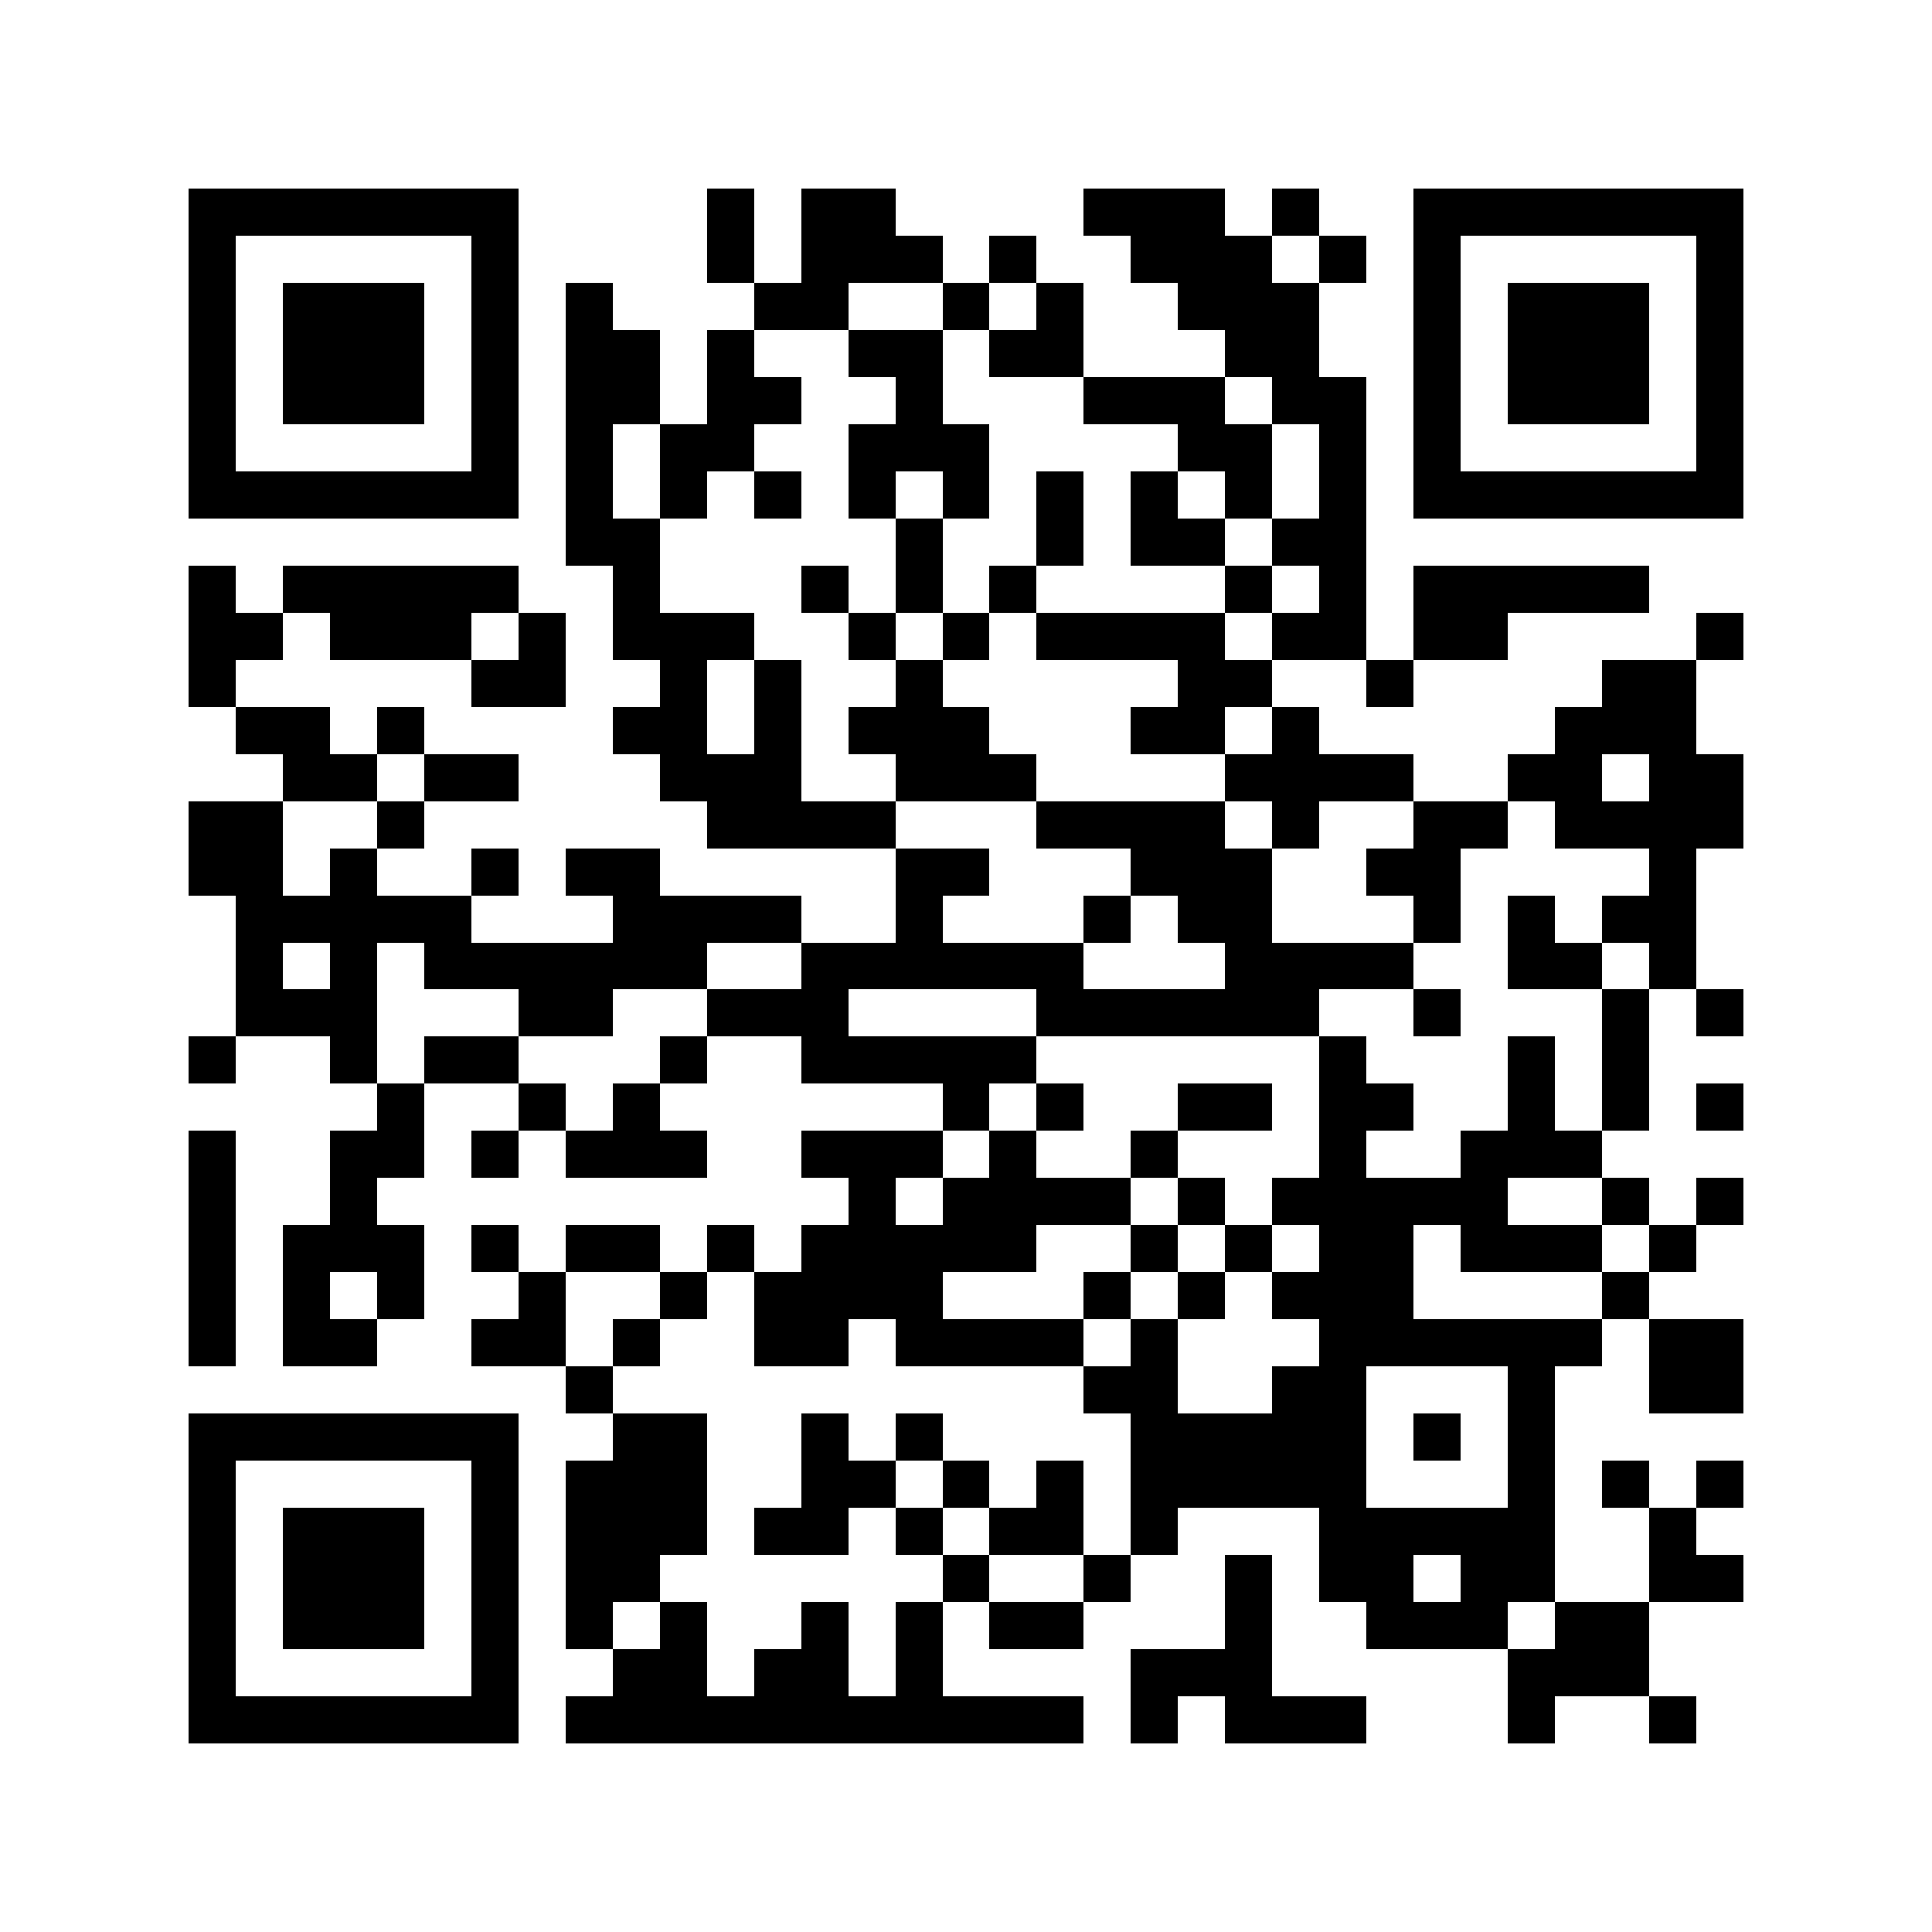
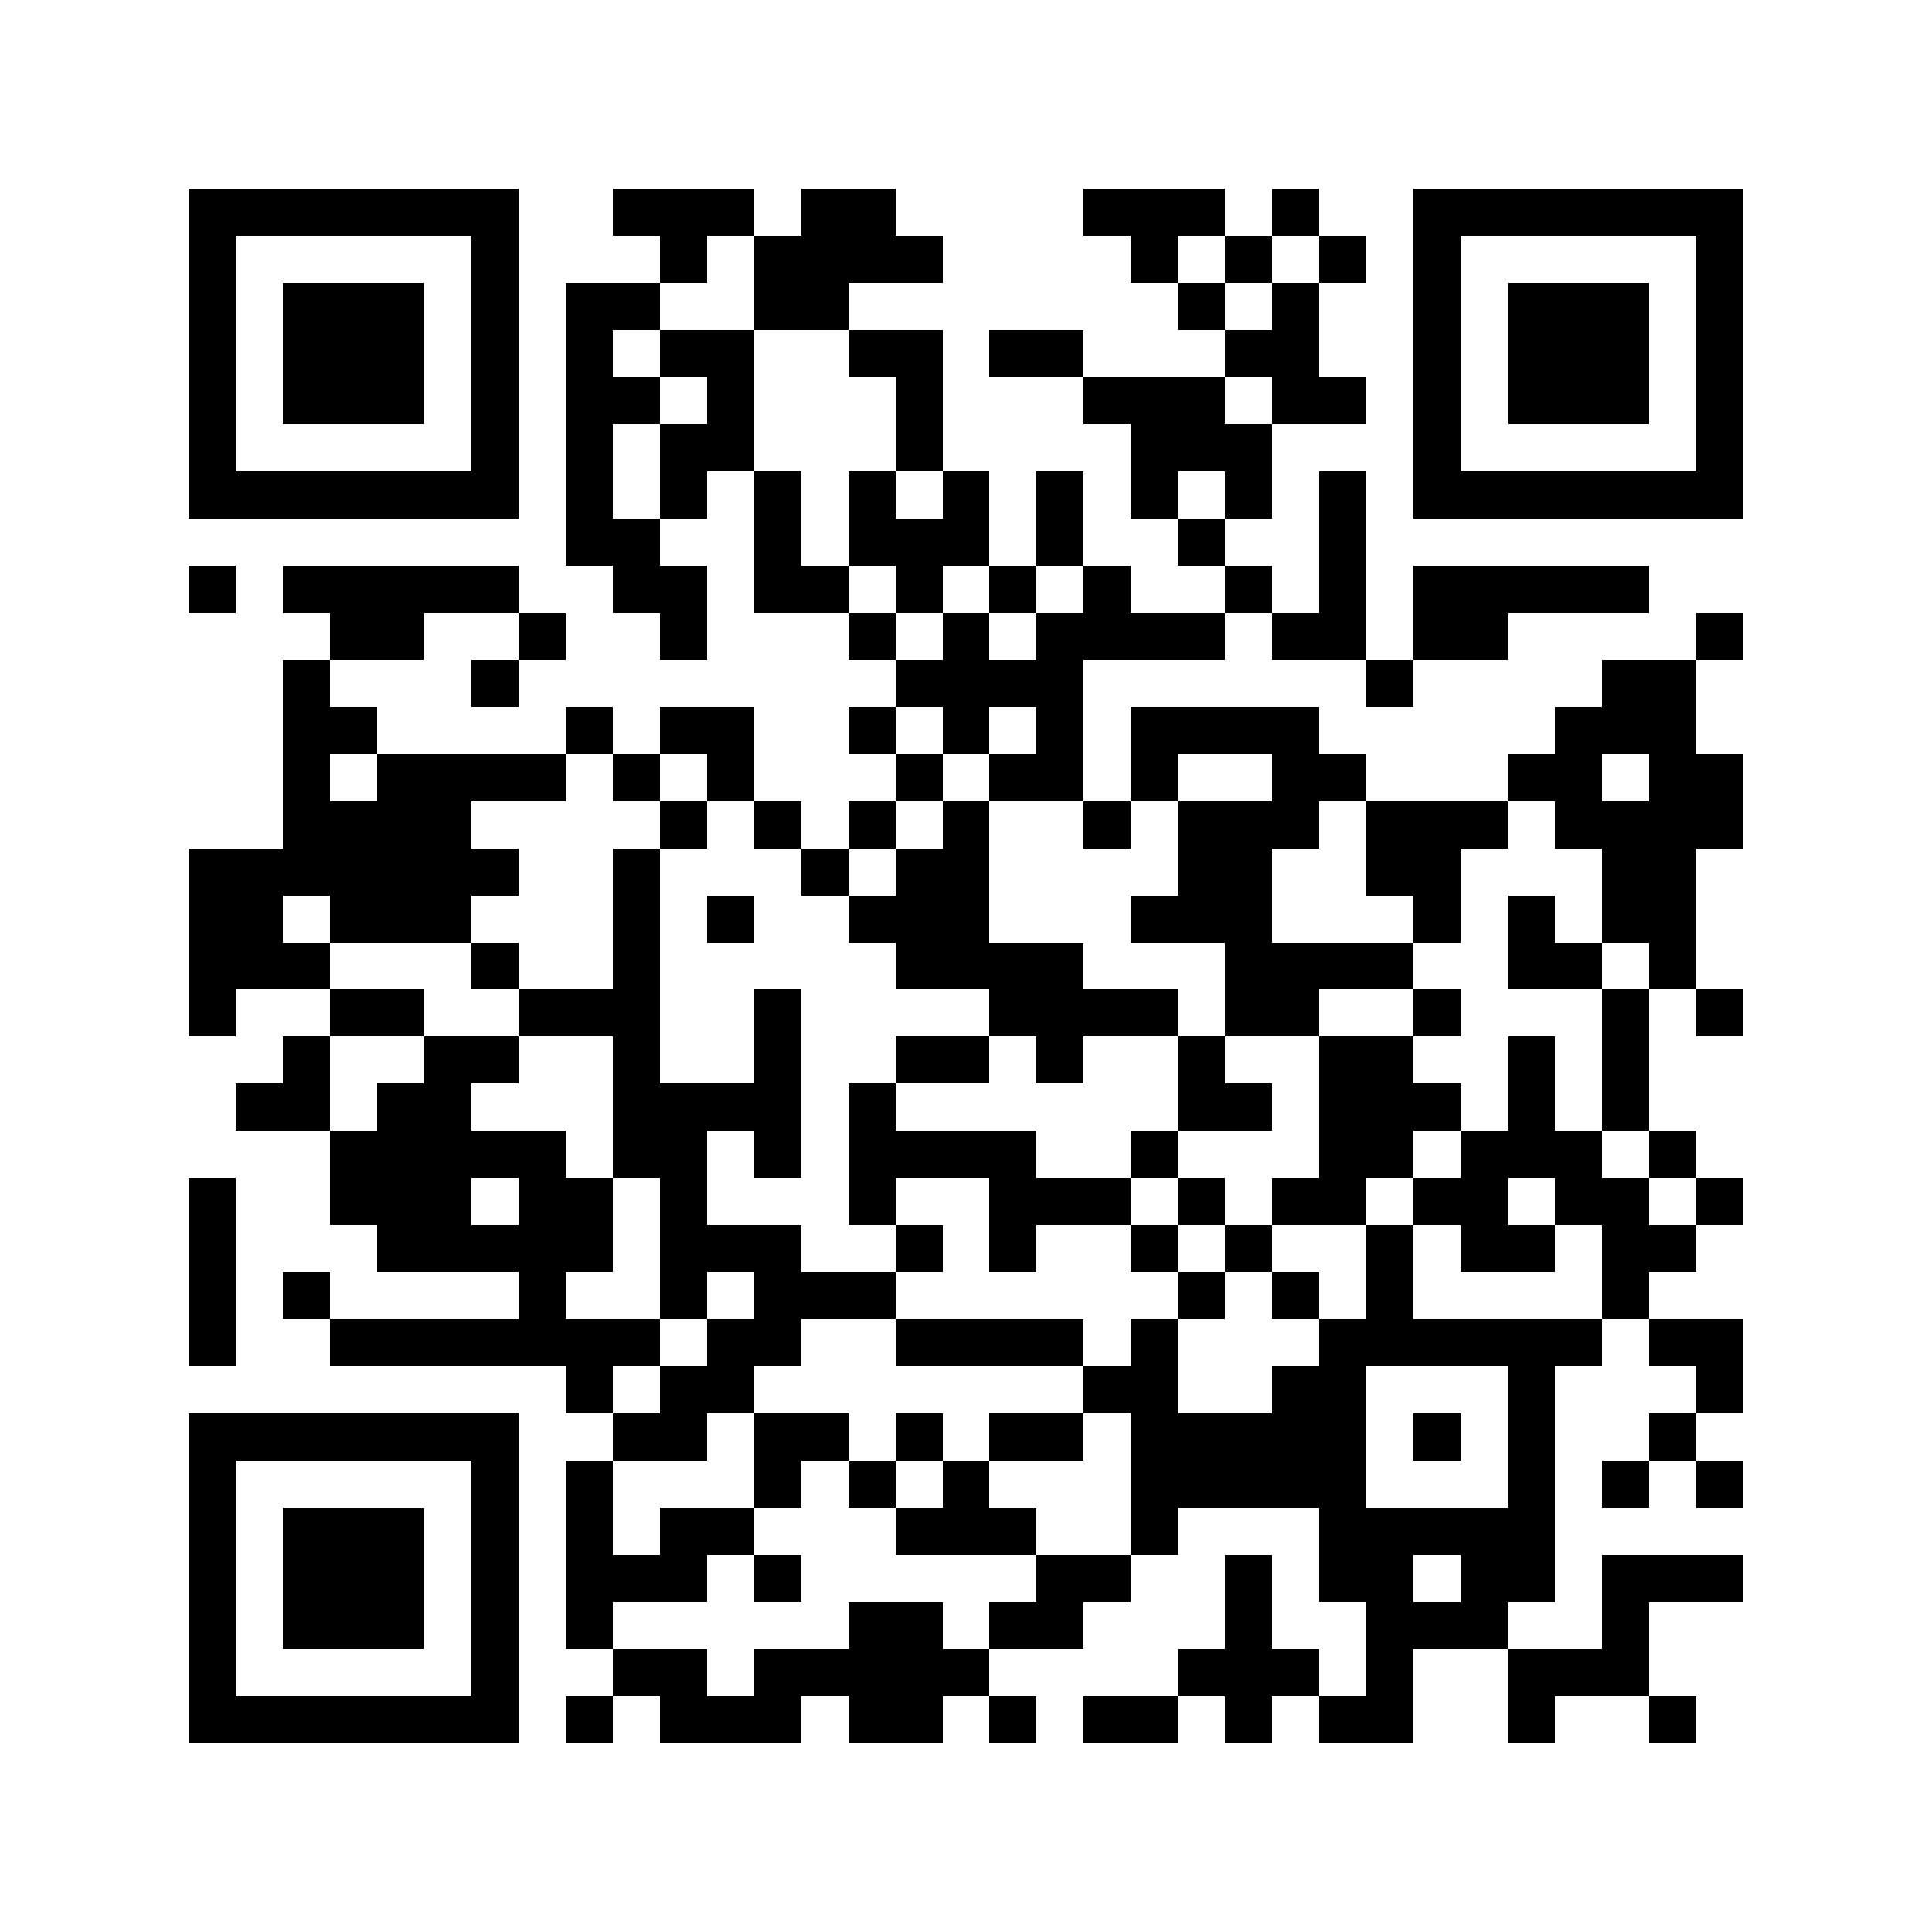
<svg xmlns="http://www.w3.org/2000/svg" viewBox="0 0 41 41" shape-rendering="crispEdges">
  <path fill="#ffffff" d="M0 0h41v41H0z" />
-   <path stroke="#000000" d="M4 4.5h7m4 0h1m1 0h2m4 0h3m1 0h1m2 0h7M4 5.5h1m5 0h1m4 0h1m1 0h3m1 0h1m2 0h3m1 0h1m1 0h1m5 0h1M4 6.5h1m1 0h3m1 0h1m1 0h1m3 0h2m2 0h1m1 0h1m2 0h3m2 0h1m1 0h3m1 0h1M4 7.5h1m1 0h3m1 0h1m1 0h2m1 0h1m2 0h2m1 0h2m3 0h2m2 0h1m1 0h3m1 0h1M4 8.5h1m1 0h3m1 0h1m1 0h2m1 0h2m2 0h1m3 0h3m1 0h2m1 0h1m1 0h3m1 0h1M4 9.5h1m5 0h1m1 0h1m1 0h2m2 0h3m4 0h2m1 0h1m1 0h1m5 0h1M4 10.5h7m1 0h1m1 0h1m1 0h1m1 0h1m1 0h1m1 0h1m1 0h1m1 0h1m1 0h1m1 0h7M12 11.5h2m5 0h1m2 0h1m1 0h2m1 0h2M4 12.5h1m1 0h5m2 0h1m3 0h1m1 0h1m1 0h1m4 0h1m1 0h1m1 0h5M4 13.5h2m1 0h3m1 0h1m1 0h3m2 0h1m1 0h1m1 0h4m1 0h2m1 0h2m4 0h1M4 14.5h1m5 0h2m2 0h1m1 0h1m2 0h1m5 0h2m2 0h1m4 0h2M5 15.5h2m1 0h1m4 0h2m1 0h1m1 0h3m3 0h2m1 0h1m5 0h3M6 16.5h2m1 0h2m3 0h3m2 0h3m4 0h4m2 0h2m1 0h2M4 17.5h2m2 0h1m6 0h4m3 0h4m1 0h1m2 0h2m1 0h4M4 18.5h2m1 0h1m2 0h1m1 0h2m5 0h2m3 0h3m2 0h2m4 0h1M5 19.5h5m3 0h4m2 0h1m3 0h1m1 0h2m3 0h1m1 0h1m1 0h2M5 20.5h1m1 0h1m1 0h6m2 0h6m3 0h4m2 0h2m1 0h1M5 21.5h3m3 0h2m2 0h3m4 0h6m2 0h1m3 0h1m1 0h1M4 22.5h1m2 0h1m1 0h2m3 0h1m2 0h5m6 0h1m3 0h1m1 0h1M8 23.5h1m2 0h1m1 0h1m6 0h1m1 0h1m2 0h2m1 0h2m2 0h1m1 0h1m1 0h1M4 24.5h1m2 0h2m1 0h1m1 0h3m2 0h3m1 0h1m2 0h1m3 0h1m2 0h3M4 25.5h1m2 0h1m10 0h1m1 0h4m1 0h1m1 0h5m2 0h1m1 0h1M4 26.5h1m1 0h3m1 0h1m1 0h2m1 0h1m1 0h5m2 0h1m1 0h1m1 0h2m1 0h3m1 0h1M4 27.5h1m1 0h1m1 0h1m2 0h1m2 0h1m1 0h4m3 0h1m1 0h1m1 0h3m4 0h1M4 28.5h1m1 0h2m2 0h2m1 0h1m2 0h2m1 0h4m1 0h1m3 0h6m1 0h2M12 29.5h1m10 0h2m2 0h2m3 0h1m2 0h2M4 30.5h7m2 0h2m2 0h1m1 0h1m4 0h5m1 0h1m1 0h1M4 31.5h1m5 0h1m1 0h3m2 0h2m1 0h1m1 0h1m1 0h5m3 0h1m1 0h1m1 0h1M4 32.5h1m1 0h3m1 0h1m1 0h3m1 0h2m1 0h1m1 0h2m1 0h1m3 0h5m2 0h1M4 33.5h1m1 0h3m1 0h1m1 0h2m6 0h1m2 0h1m2 0h1m1 0h2m1 0h2m2 0h2M4 34.5h1m1 0h3m1 0h1m1 0h1m1 0h1m2 0h1m1 0h1m1 0h2m3 0h1m2 0h3m1 0h2M4 35.5h1m5 0h1m2 0h2m1 0h2m1 0h1m4 0h3m5 0h3M4 36.5h7m1 0h11m1 0h1m1 0h3m3 0h1m2 0h1" />
+   <path stroke="#000000" d="M4 4.5h7m2 0h3m1 0h2m4 0h3m1 0h1m2 0h7M4 5.5h1m5 0h1m3 0h1m1 0h4m4 0h1m1 0h1m1 0h1m1 0h1m5 0h1M4 6.5h1m1 0h3m1 0h1m1 0h2m2 0h2m7 0h1m1 0h1m2 0h1m1 0h3m1 0h1M4 7.5h1m1 0h3m1 0h1m1 0h1m1 0h2m2 0h2m1 0h2m3 0h2m2 0h1m1 0h3m1 0h1M4 8.5h1m1 0h3m1 0h1m1 0h2m1 0h1m3 0h1m3 0h3m1 0h2m1 0h1m1 0h3m1 0h1M4 9.5h1m5 0h1m1 0h1m1 0h2m3 0h1m4 0h3m3 0h1m5 0h1M4 10.5h7m1 0h1m1 0h1m1 0h1m1 0h1m1 0h1m1 0h1m1 0h1m1 0h1m1 0h1m1 0h7M12 11.5h2m2 0h1m1 0h3m1 0h1m2 0h1m2 0h1M4 12.5h1m1 0h5m2 0h2m1 0h2m1 0h1m1 0h1m1 0h1m2 0h1m1 0h1m1 0h5M7 13.5h2m2 0h1m2 0h1m3 0h1m1 0h1m1 0h4m1 0h2m1 0h2m4 0h1M6 14.5h1m3 0h1m8 0h4m6 0h1m4 0h2M6 15.5h2m4 0h1m1 0h2m2 0h1m1 0h1m1 0h1m1 0h4m5 0h3M6 16.5h1m1 0h4m1 0h1m1 0h1m3 0h1m1 0h2m1 0h1m2 0h2m3 0h2m1 0h2M6 17.5h4m4 0h1m1 0h1m1 0h1m1 0h1m2 0h1m1 0h3m1 0h3m1 0h4M4 18.5h7m2 0h1m3 0h1m1 0h2m4 0h2m2 0h2m3 0h2M4 19.5h2m1 0h3m3 0h1m1 0h1m2 0h3m3 0h3m3 0h1m1 0h1m1 0h2M4 20.5h3m3 0h1m2 0h1m5 0h4m3 0h4m2 0h2m1 0h1M4 21.5h1m2 0h2m2 0h3m2 0h1m4 0h4m1 0h2m2 0h1m3 0h1m1 0h1M6 22.5h1m2 0h2m2 0h1m2 0h1m2 0h2m1 0h1m2 0h1m2 0h2m2 0h1m1 0h1M5 23.5h2m1 0h2m3 0h4m1 0h1m6 0h2m1 0h3m1 0h1m1 0h1M7 24.5h5m1 0h2m1 0h1m1 0h4m2 0h1m3 0h2m1 0h3m1 0h1M4 25.5h1m2 0h3m1 0h2m1 0h1m3 0h1m2 0h3m1 0h1m1 0h2m1 0h2m1 0h2m1 0h1M4 26.5h1m3 0h5m1 0h3m2 0h1m1 0h1m2 0h1m1 0h1m2 0h1m1 0h2m1 0h2M4 27.5h1m1 0h1m4 0h1m2 0h1m1 0h3m6 0h1m1 0h1m1 0h1m4 0h1M4 28.5h1m2 0h7m1 0h2m2 0h4m1 0h1m3 0h6m1 0h2M12 29.5h1m1 0h2m7 0h2m2 0h2m3 0h1m3 0h1M4 30.5h7m2 0h2m1 0h2m1 0h1m1 0h2m1 0h5m1 0h1m1 0h1m2 0h1M4 31.5h1m5 0h1m1 0h1m3 0h1m1 0h1m1 0h1m3 0h5m3 0h1m1 0h1m1 0h1M4 32.5h1m1 0h3m1 0h1m1 0h1m1 0h2m3 0h3m2 0h1m3 0h5M4 33.5h1m1 0h3m1 0h1m1 0h3m1 0h1m5 0h2m2 0h1m1 0h2m1 0h2m1 0h3M4 34.5h1m1 0h3m1 0h1m1 0h1m5 0h2m1 0h2m3 0h1m2 0h3m2 0h1M4 35.5h1m5 0h1m2 0h2m1 0h5m4 0h3m1 0h1m2 0h3M4 36.5h7m1 0h1m1 0h3m1 0h2m1 0h1m1 0h2m1 0h1m1 0h2m2 0h1m2 0h1" />
</svg>
